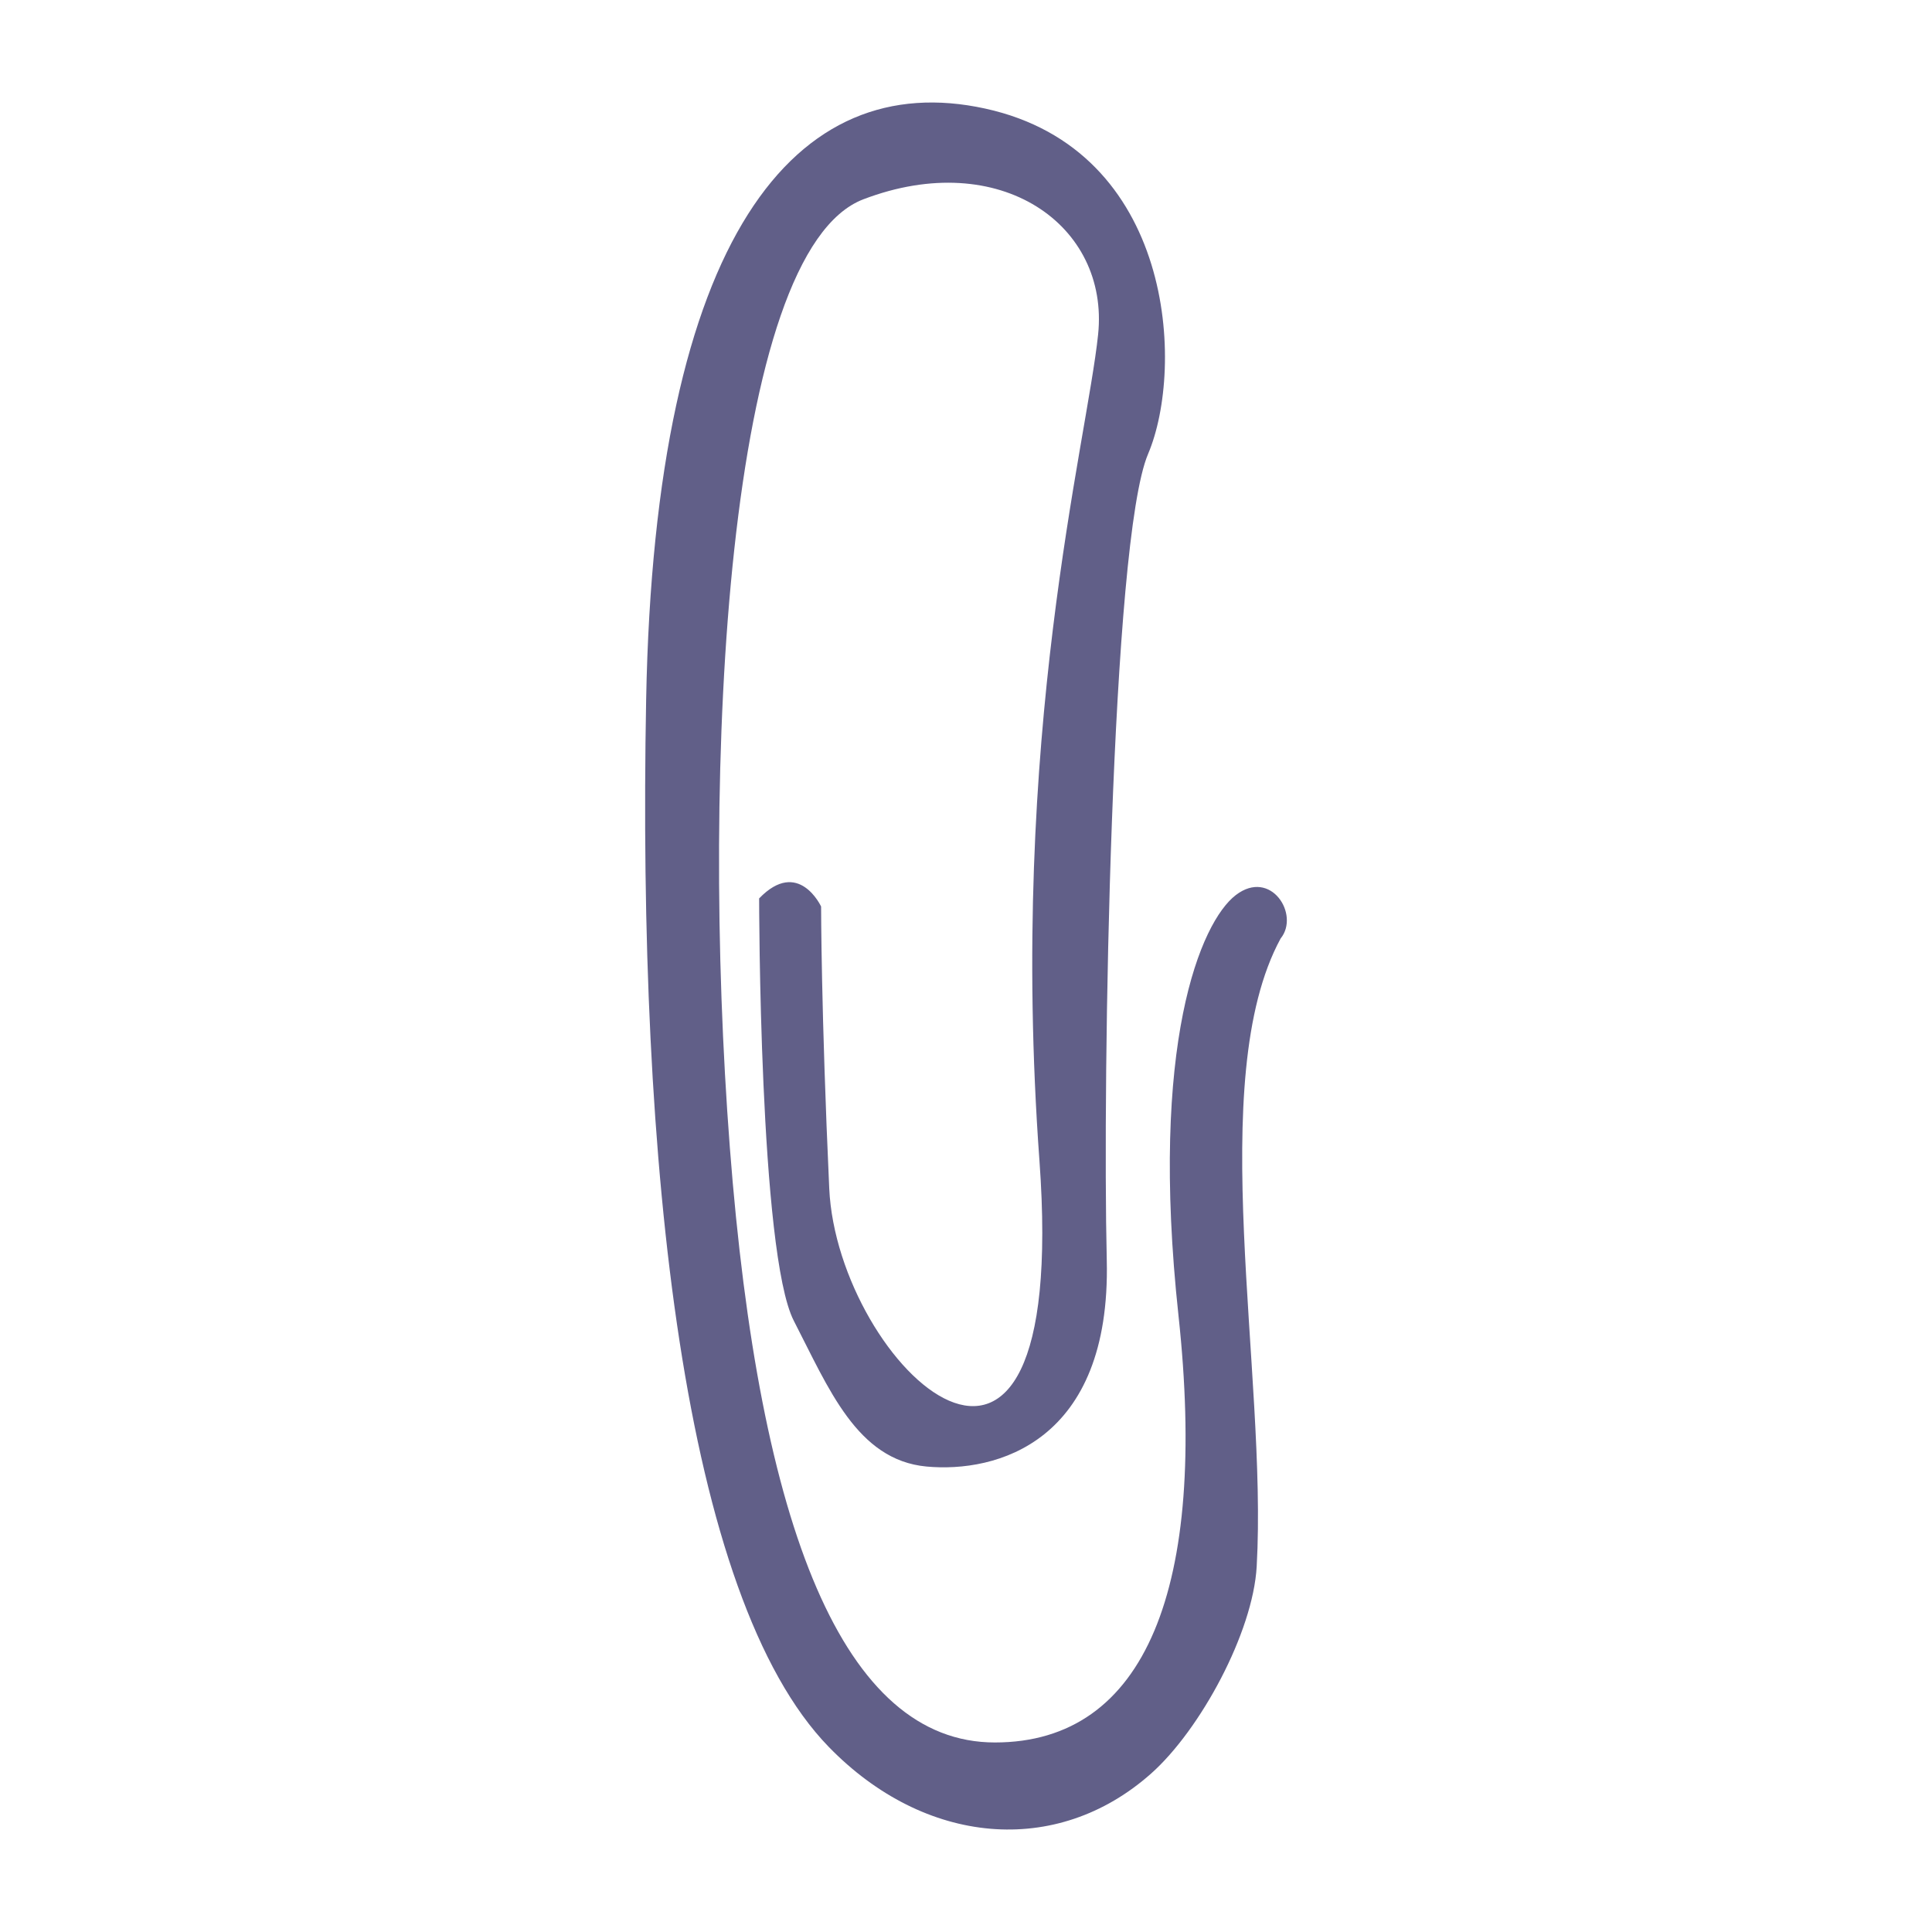
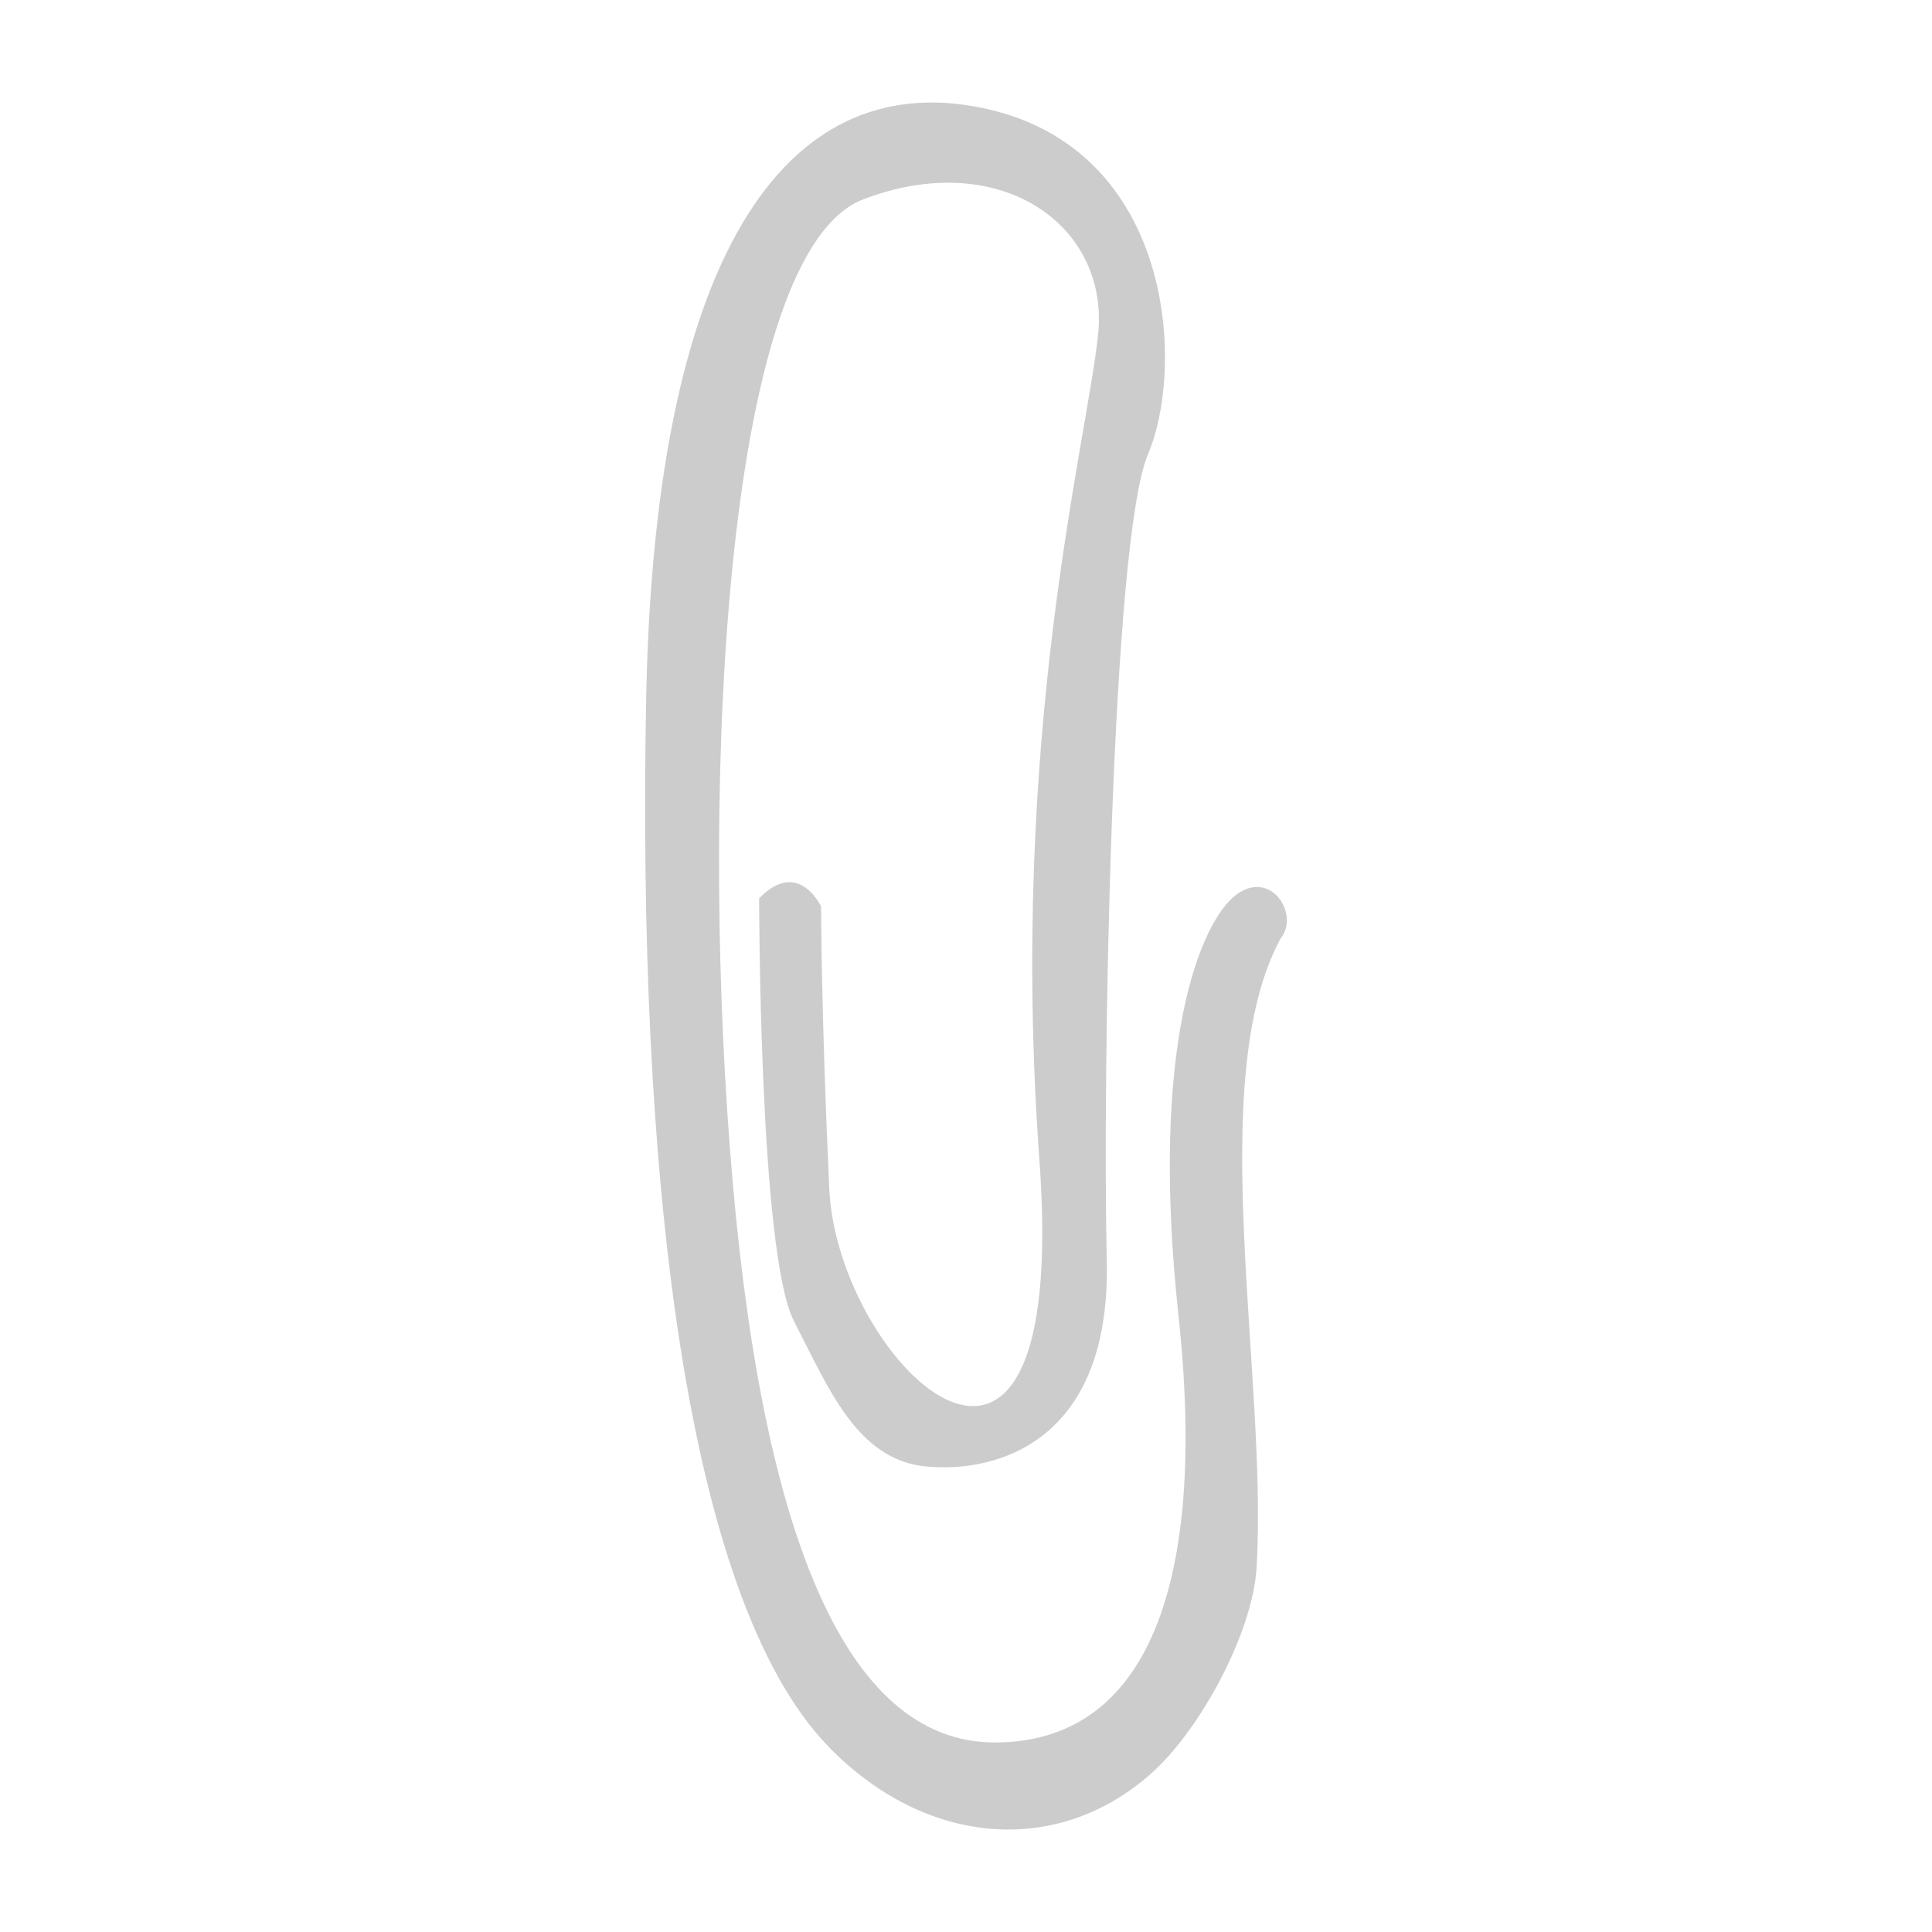
- <svg xmlns="http://www.w3.org/2000/svg" id="Layer_2" data-name="Layer 2" viewBox="0 0 1080 1080">
-   <defs>
-     <style>
-       .cls-1 {
-         fill: #615f88;
-       }
-     </style>
-   </defs>
-   <path class="cls-1" d="m424.36,502.18s0,198.59,19.43,236.24c19.43,37.65,35.22,77.73,74.09,81.38,38.87,3.64,103.24-13.36,100.81-115.39-2.43-102.03,2.43-402.03,23.08-450.61,20.65-48.58,14.58-170.04-91.09-193.12-105.67-23.08-184.62,70.45-189.48,330.37-4.86,259.92,20.65,501.63,102.03,585.43,53.58,55.18,127.33,61.99,180.28,14.91,27.46-24.42,56.92-78.8,58.99-115.72,6.07-108.1-29.47-272.07,13.36-351.02,10.93-13.36-5.47-39.32-25.05-24.29-19.59,15.03-48.43,83.2-32.03,235.02,16.4,151.82-18.22,238.67-102.63,238.67s-131.78-119.03-148.18-332.8c-16.4-213.77-1.82-500.71,74.7-529.86,76.52-29.15,137.55,14.58,131.18,75.61-6.38,61.03-50.1,224.09-32.79,461.85,17.31,237.76-112.96,114.78-117.51,15.49s-4.55-157.59-4.55-157.59c0,0-12.64-27.33-34.62-4.55Z" />
+ <svg xmlns="http://www.w3.org/2000/svg" id="a" data-name="Layer 2" viewBox="0 0 1080 1080">
+   <path d="m424.36,502.18s0,198.59,19.43,236.24c19.43,37.65,35.22,77.73,74.09,81.38,38.87,3.64,103.24-13.36,100.81-115.39-2.43-102.03,2.43-402.03,23.08-450.61,20.65-48.58,14.58-170.04-91.09-193.12-105.67-23.08-184.62,70.45-189.48,330.37-4.86,259.92,20.65,501.63,102.03,585.43,53.58,55.18,127.33,61.99,180.28,14.91,27.46-24.42,56.92-78.8,58.99-115.72,6.07-108.1-29.47-272.07,13.36-351.02,10.93-13.36-5.47-39.32-25.05-24.29-19.59,15.03-48.43,83.2-32.03,235.02,16.4,151.82-18.22,238.67-102.63,238.67s-131.78-119.03-148.18-332.8c-16.4-213.77-1.82-500.71,74.7-529.86,76.52-29.15,137.55,14.58,131.18,75.61-6.38,61.03-50.1,224.09-32.79,461.85,17.31,237.76-112.96,114.78-117.51,15.49s-4.55-157.59-4.55-157.59c0,0-12.64-27.33-34.62-4.55Z" fill="#ccc" />
</svg>
